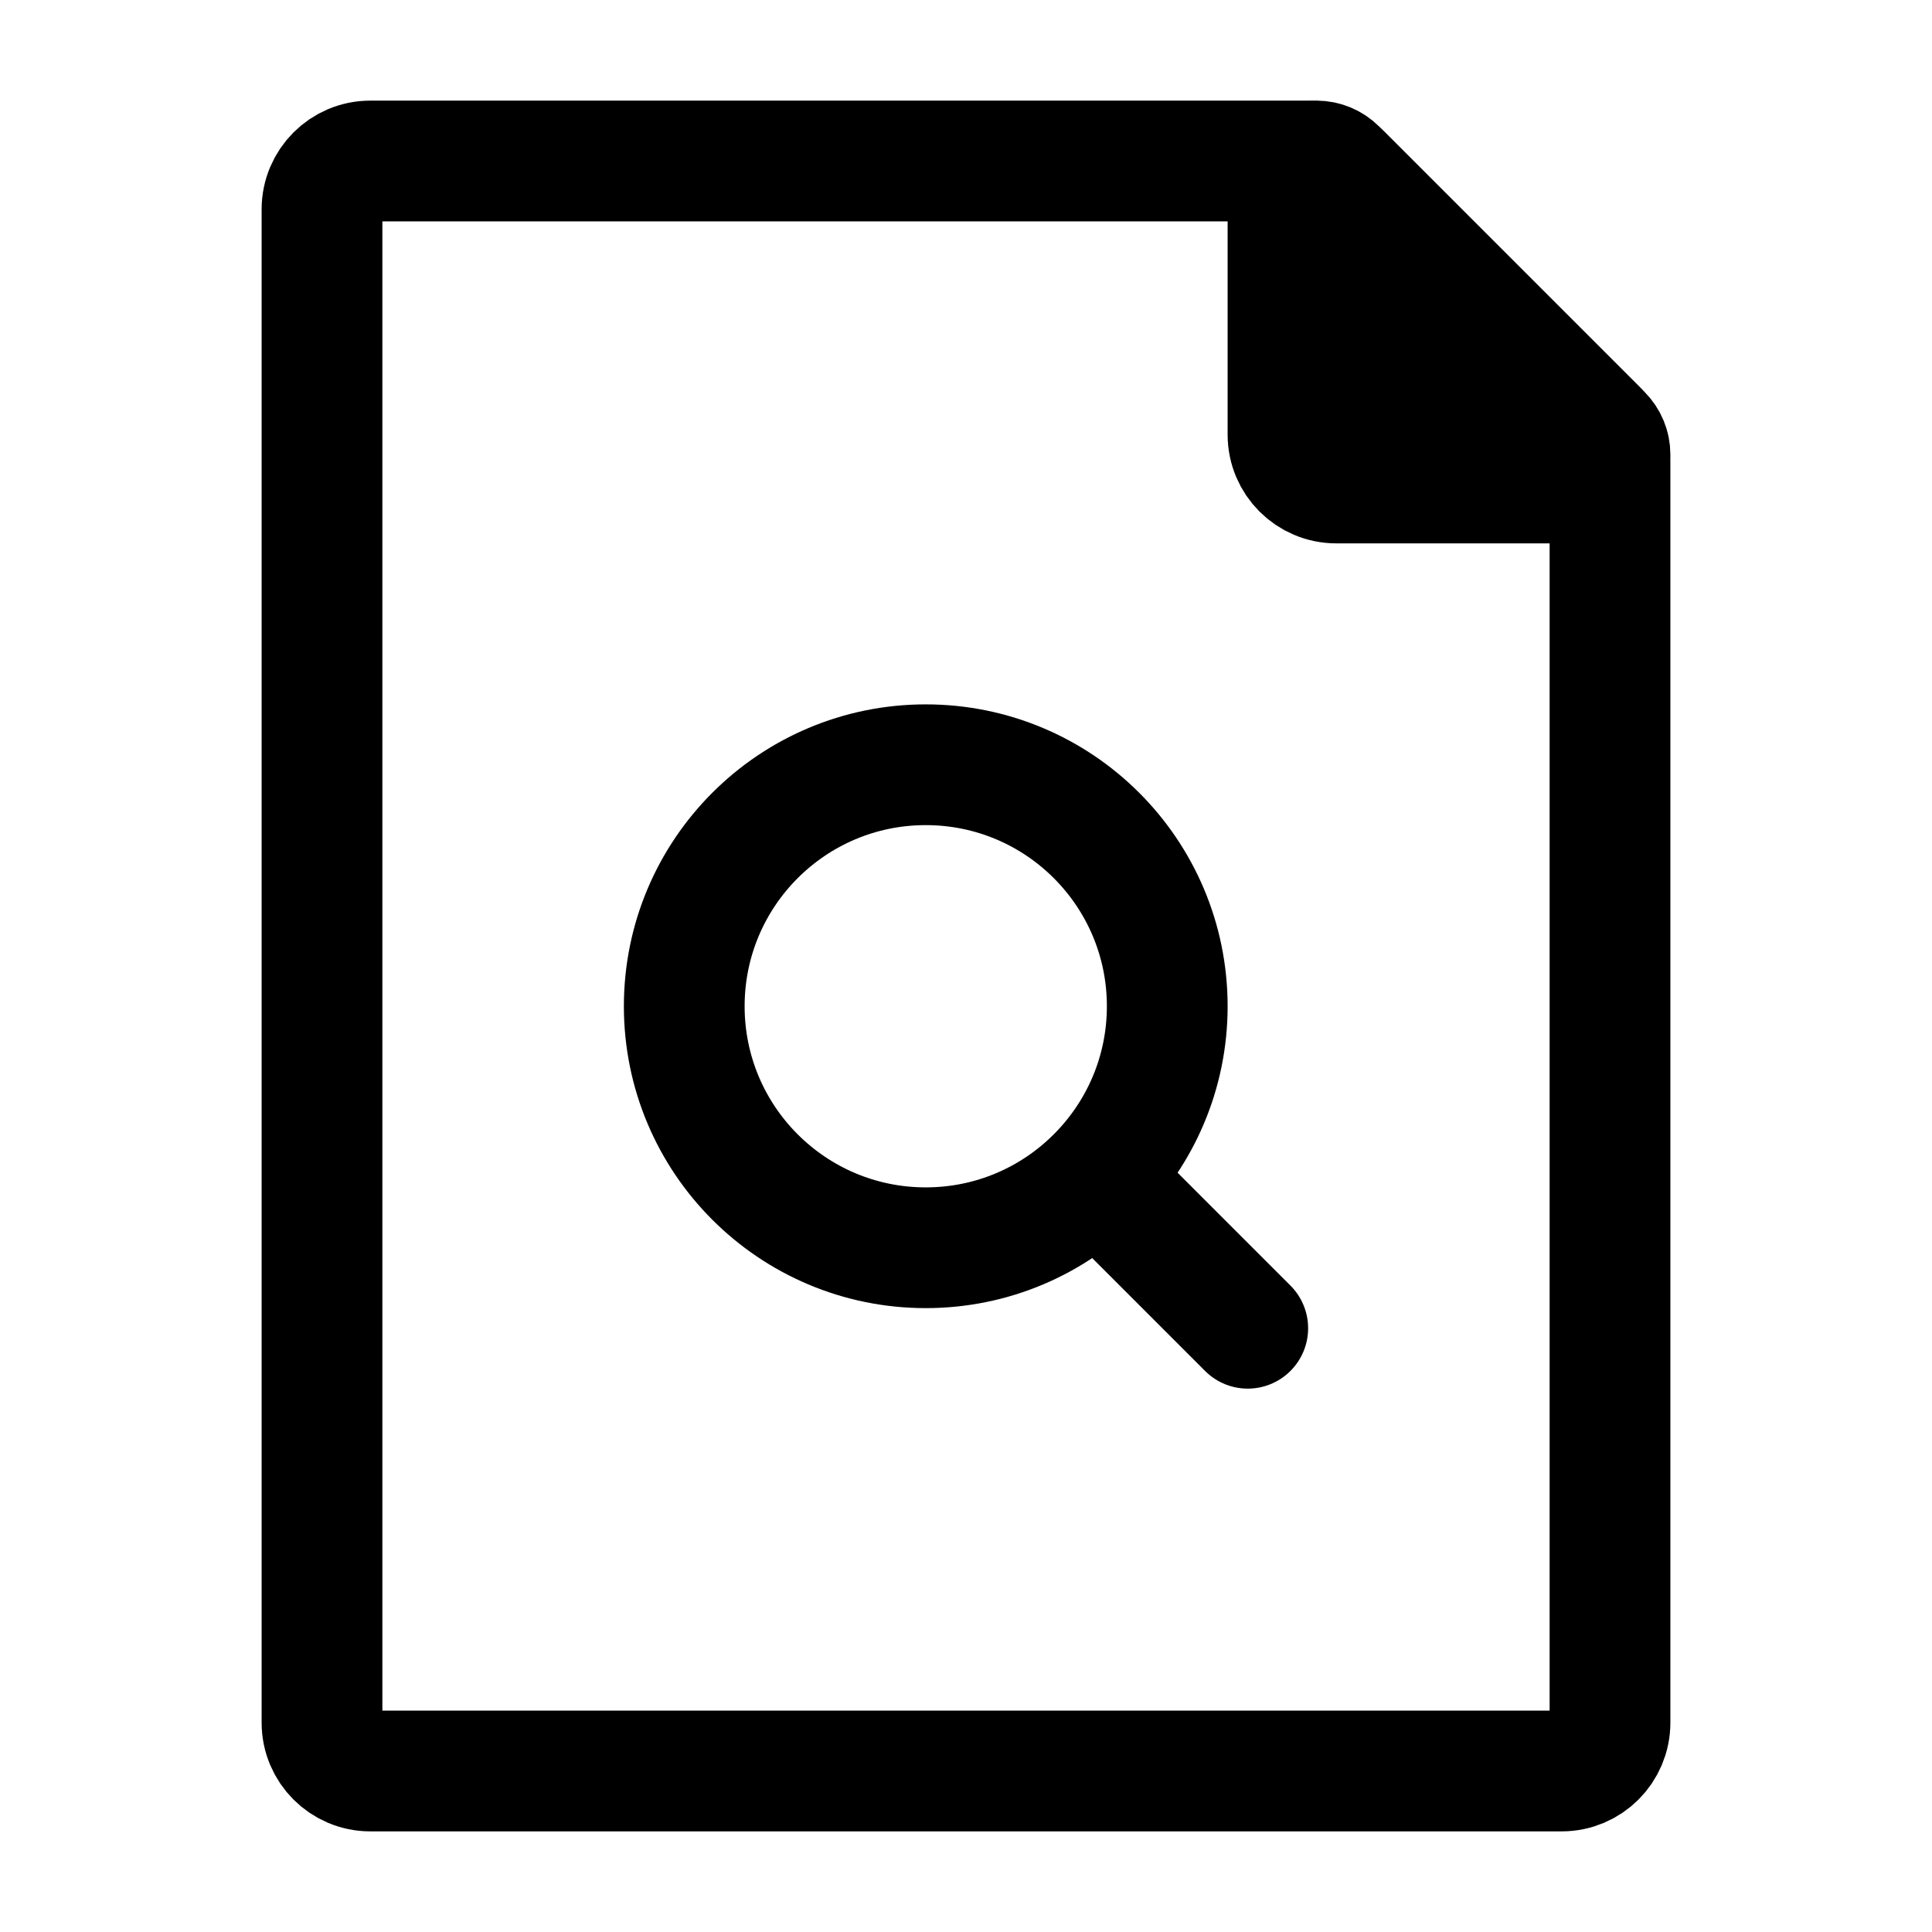
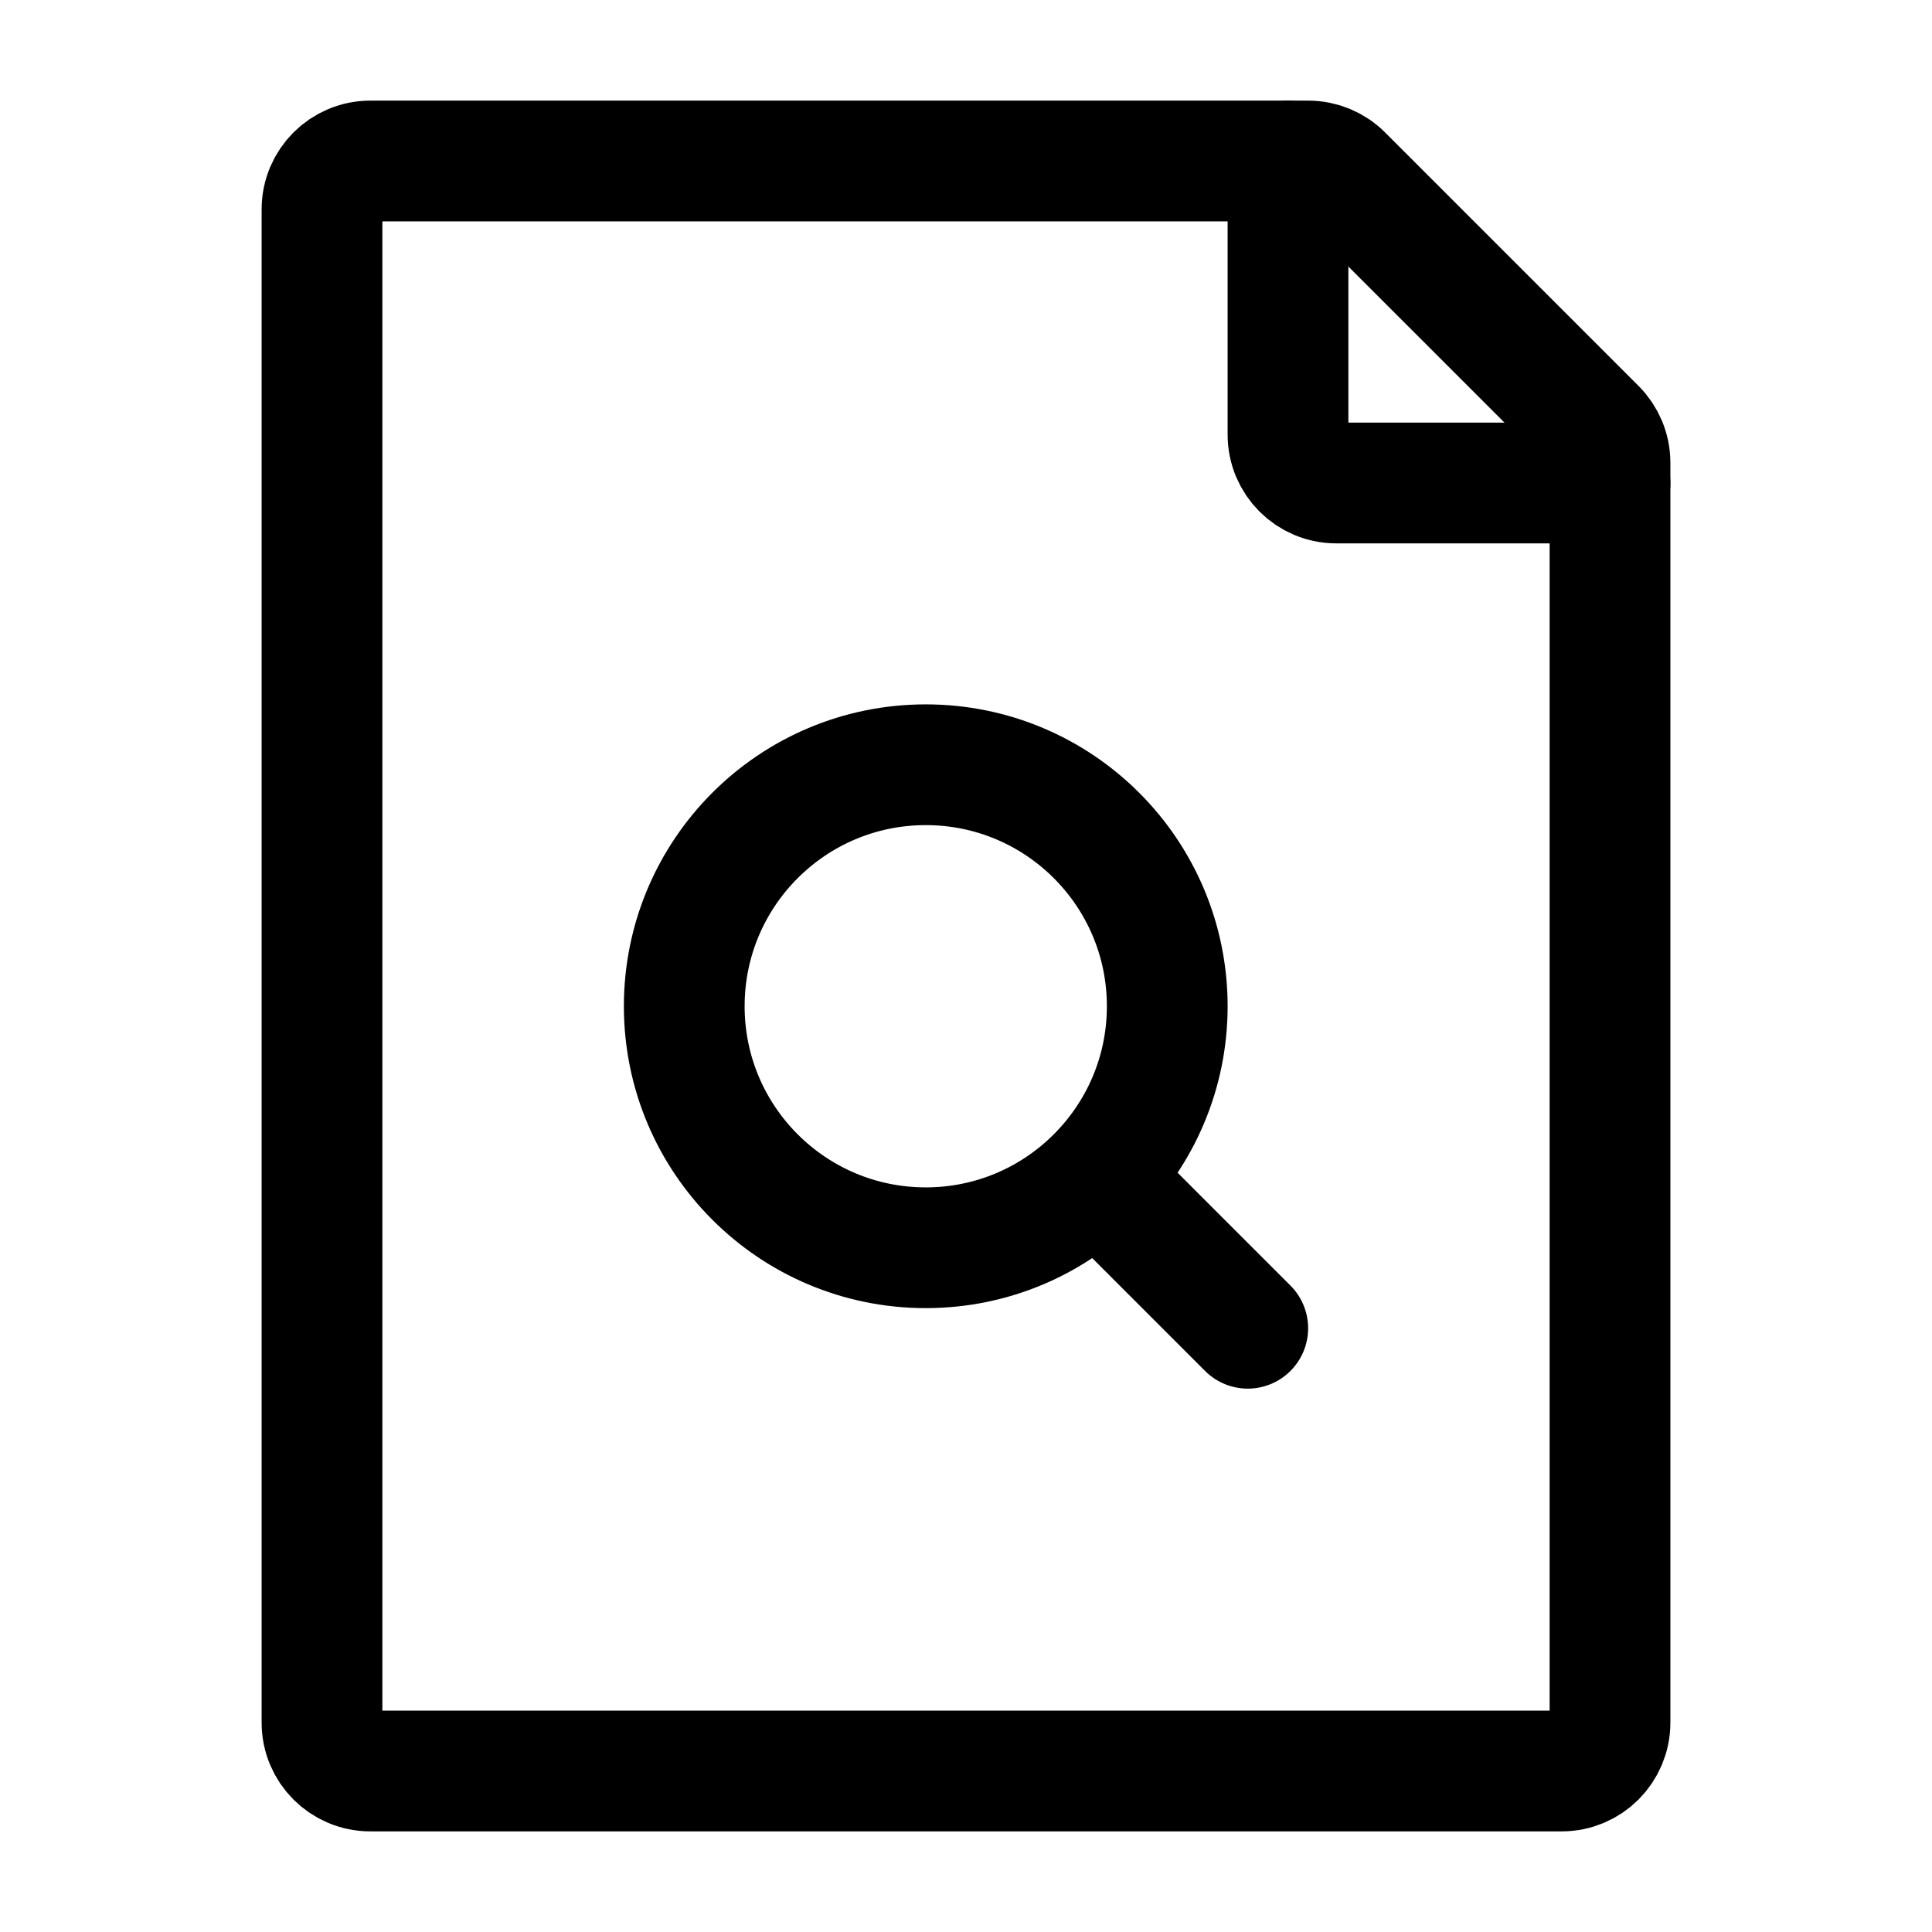
- <svg xmlns="http://www.w3.org/2000/svg" width="24" height="24" stroke-width="1.5" viewBox="0 0 24 24" fill="none">
+ <svg xmlns="http://www.w3.org/2000/svg" width="24" height="24" viewBox="0 0 24 24" stroke-width="1.5" fill="none">
  <path d="M14 15L15.5 16.5" stroke="currentColor" stroke-linecap="round" stroke-linejoin="round" />
  <path d="M8.5 12.5C8.5 14.157 9.843 15.5 11.5 15.5C12.33 15.5 13.081 15.163 13.624 14.618C14.165 14.076 14.5 13.327 14.5 12.5C14.5 10.843 13.157 9.5 11.5 9.5C9.843 9.5 8.5 10.843 8.5 12.5Z" stroke="currentColor" stroke-linecap="round" stroke-linejoin="round" />
  <path d="M4 21.4V2.6C4 2.269 4.269 2 4.6 2H16.252C16.411 2 16.563 2.063 16.676 2.176L19.824 5.324C19.937 5.437 20 5.589 20 5.749V21.4C20 21.731 19.731 22 19.4 22H4.6C4.269 22 4 21.731 4 21.4Z" stroke="currentColor" stroke-linecap="round" stroke-linejoin="round" />
-   <path d="M16 5.4V2.354C16 2.158 16.158 2 16.354 2C16.447 2 16.537 2.037 16.604 2.104L19.896 5.396C19.963 5.463 20 5.553 20 5.646C20 5.842 19.842 6 19.646 6H16.6C16.269 6 16 5.731 16 5.4Z" fill="currentColor" stroke="currentColor" stroke-linecap="round" stroke-linejoin="round" />
+   <path d="M16 2V5.4C16 5.731 16.269 6 16.6 6H20" stroke="currentColor" stroke-linecap="round" stroke-linejoin="round" />
</svg>
